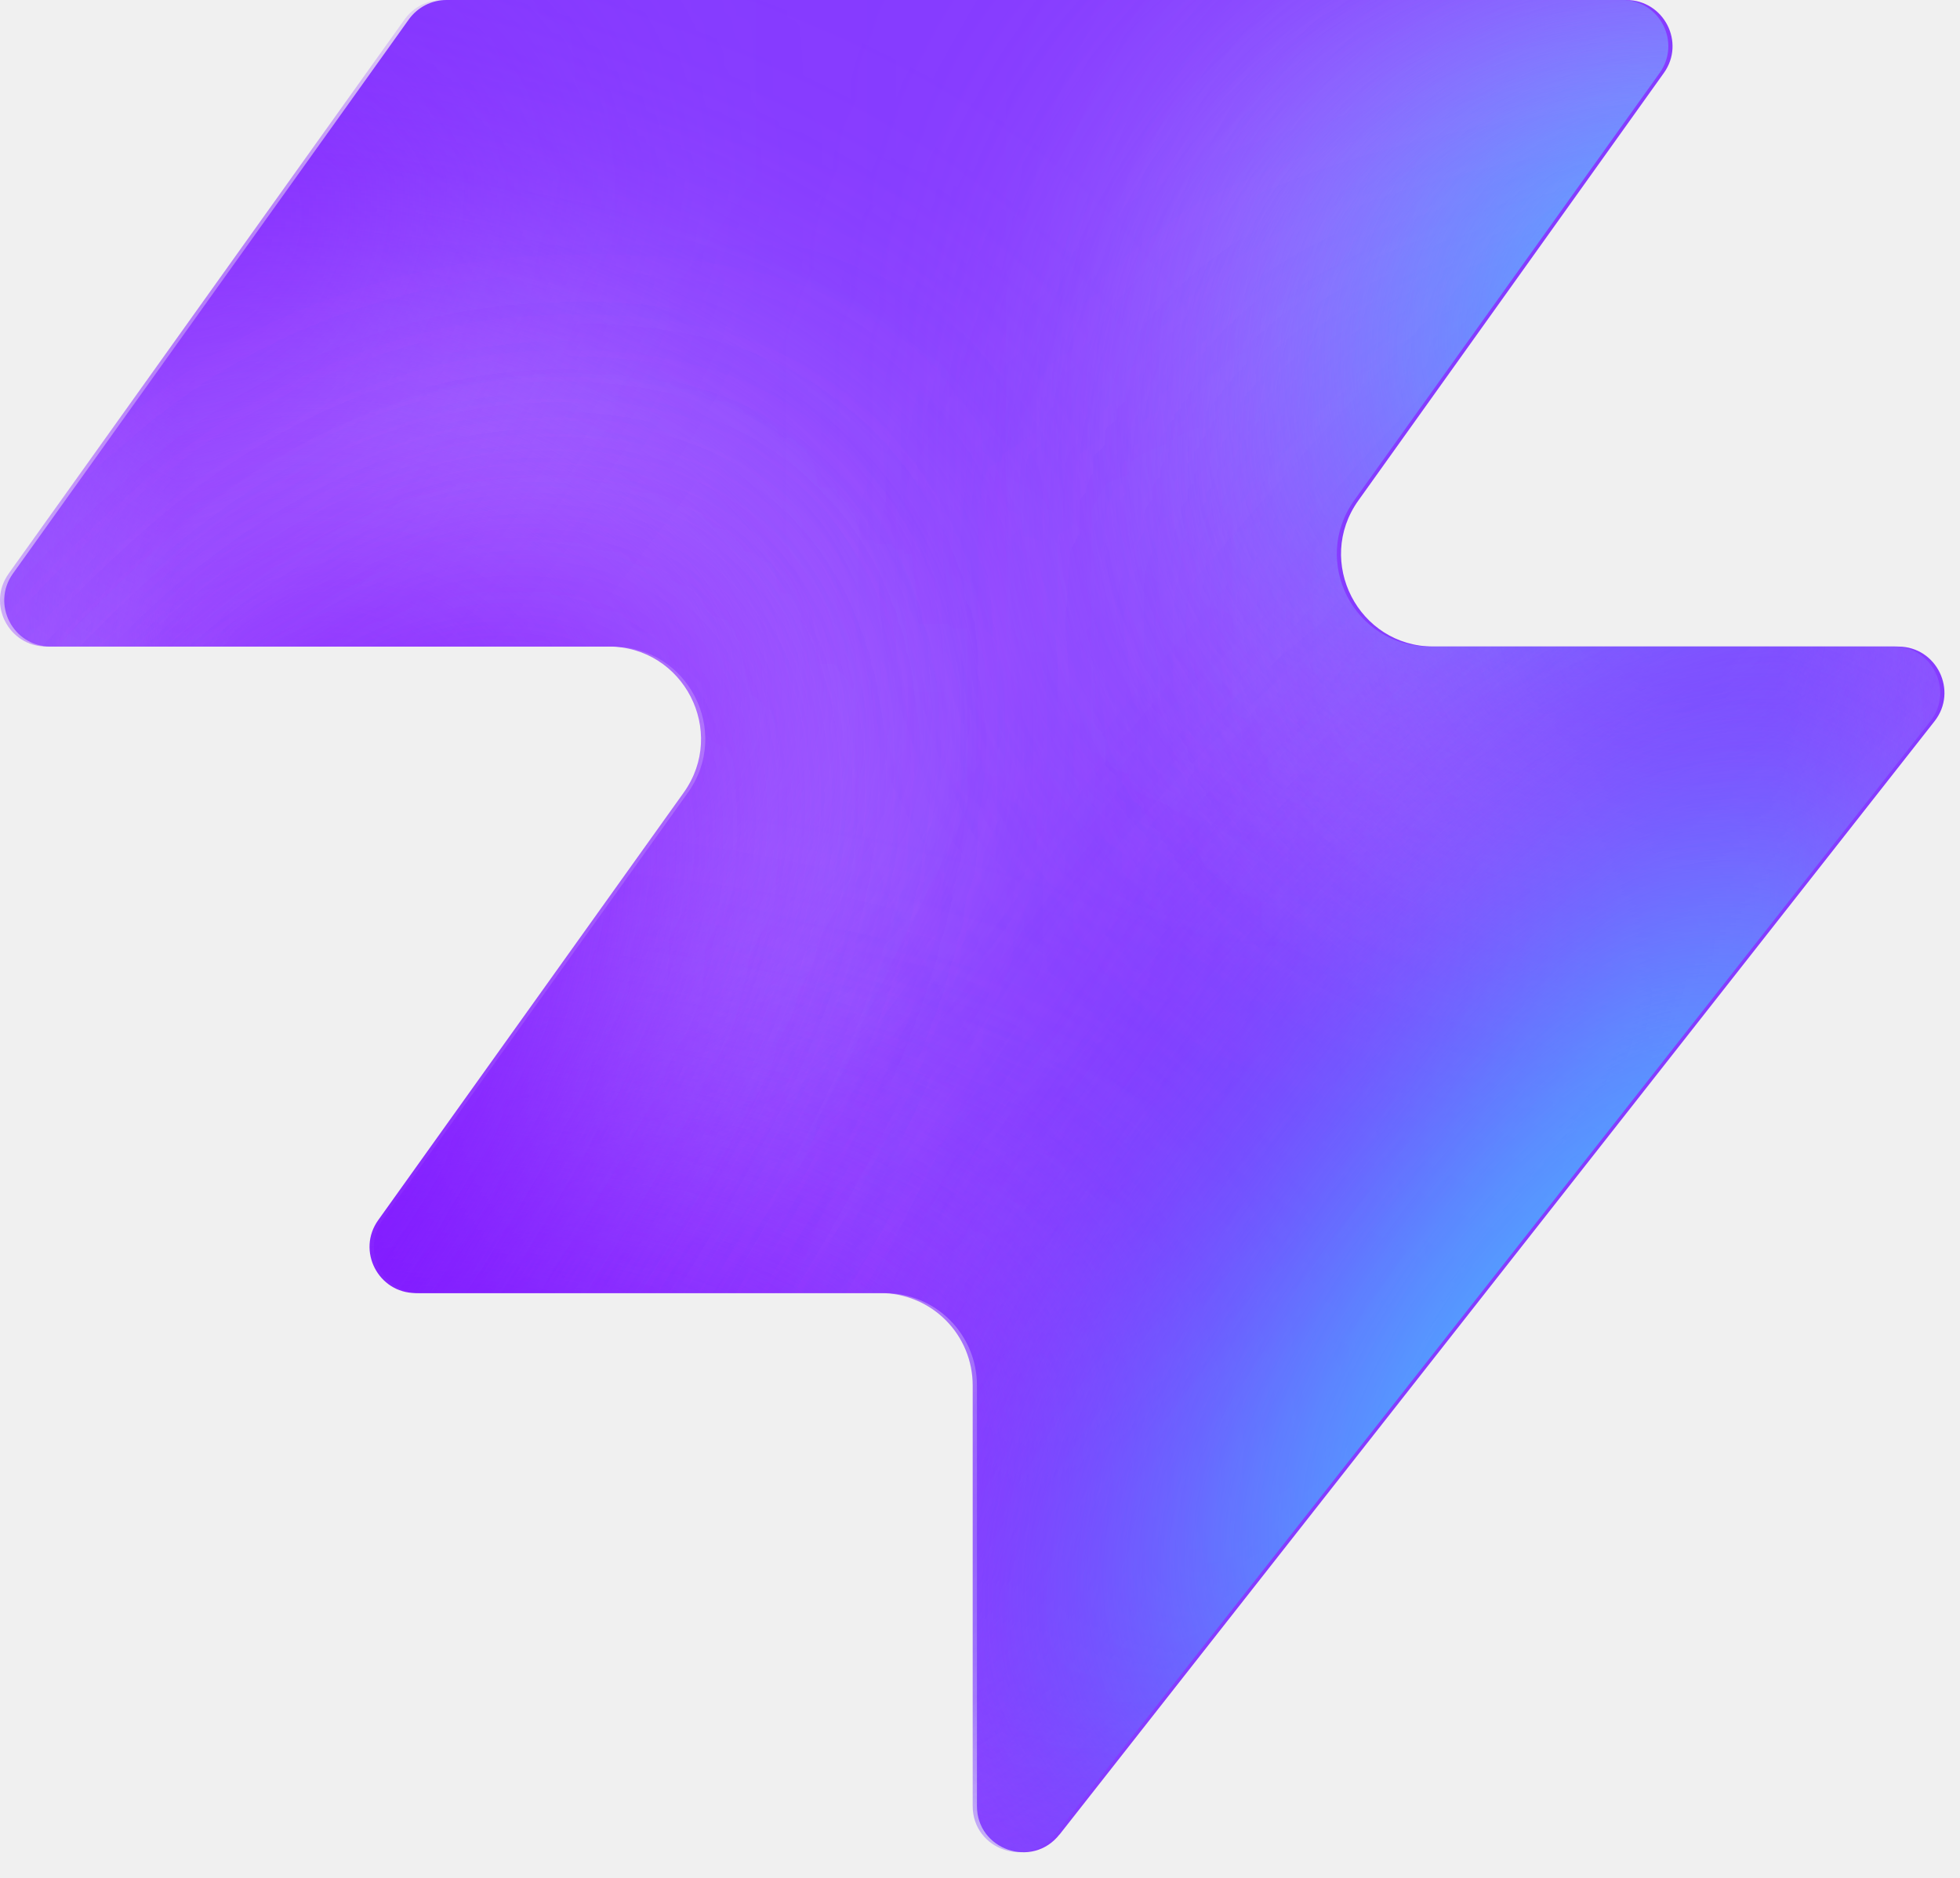
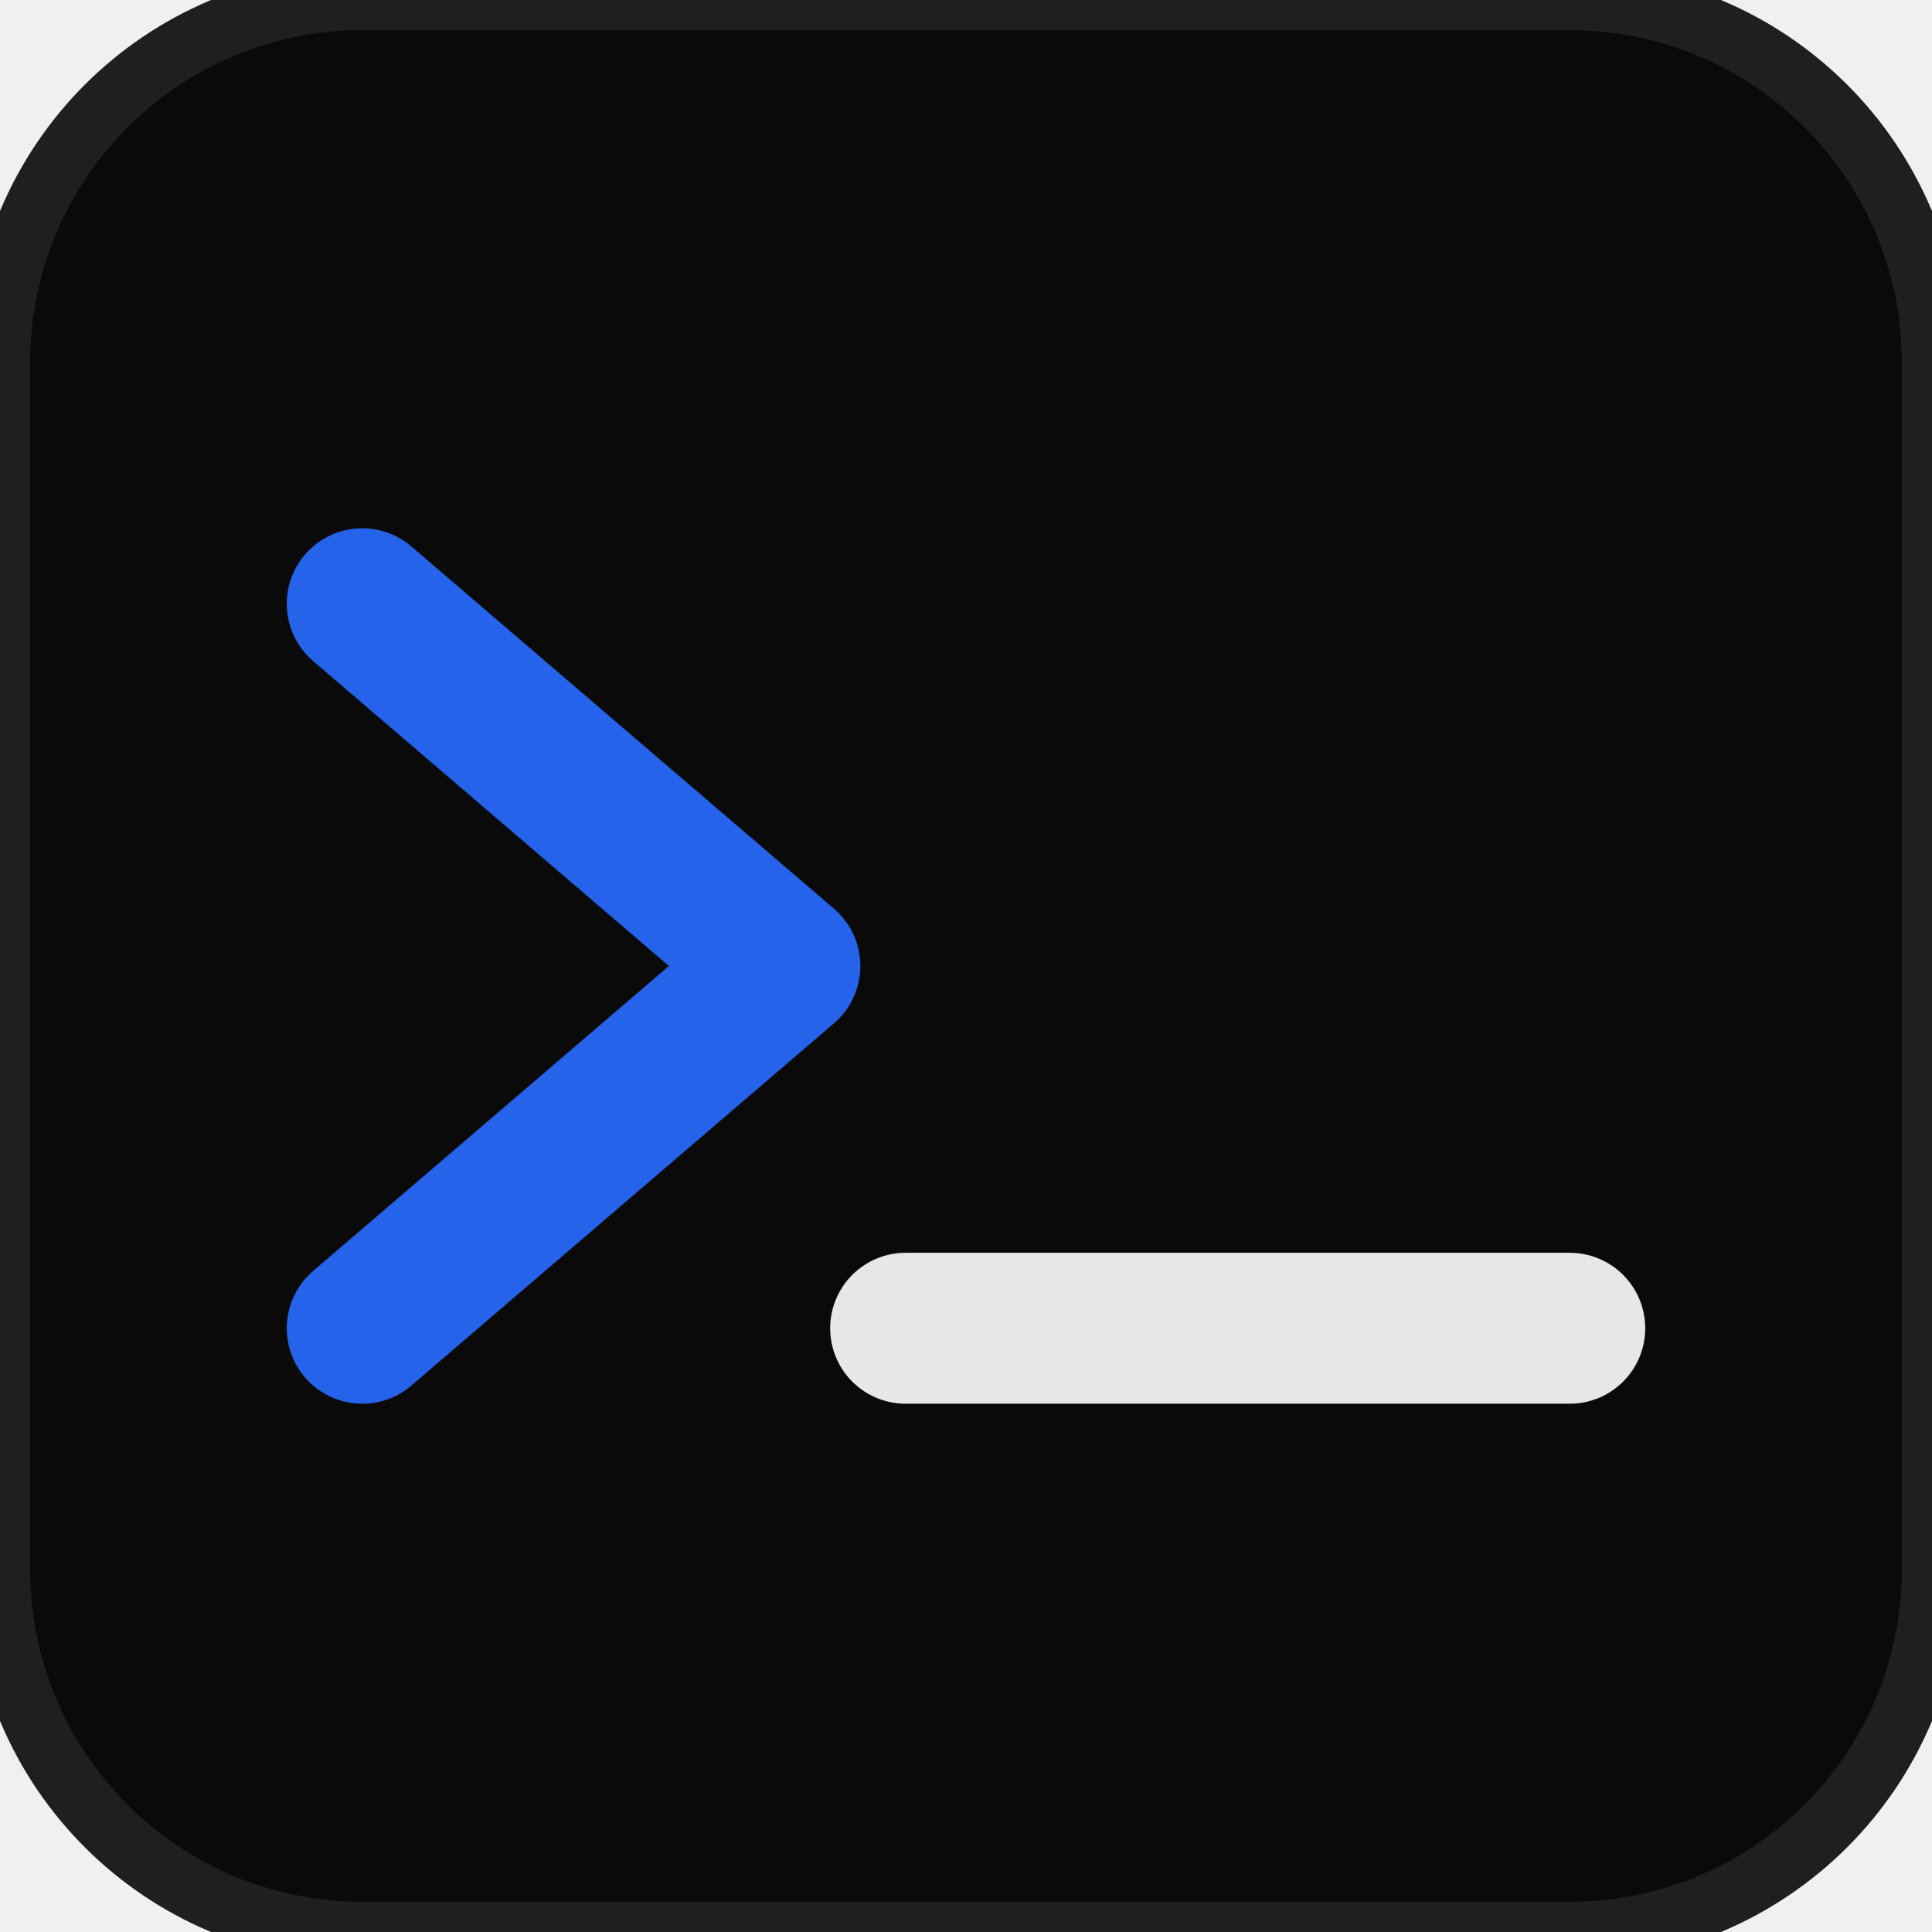
- <svg xmlns="http://www.w3.org/2000/svg" width="48" height="46" fill="none" viewBox="0 0 48 46">
-   <path fill="#863bff" d="M25.946 44.938c-.664.845-2.021.375-2.021-.698V33.937a2.26 2.26 0 0 0-2.262-2.262H10.287c-.92 0-1.456-1.04-.92-1.788l7.48-10.471c1.07-1.497 0-3.578-1.842-3.578H1.237c-.92 0-1.456-1.04-.92-1.788L10.013.474c.214-.297.556-.474.92-.474h28.894c.92 0 1.456 1.04.92 1.788l-7.48 10.471c-1.07 1.498 0 3.579 1.842 3.579h11.377c.943 0 1.473 1.088.89 1.83L25.947 44.94z" style="fill:#863bff;fill:color(display-p3 .525 .23 1);fill-opacity:1" />
-   <mask id="a" width="48" height="46" x="0" y="0" maskUnits="userSpaceOnUse" style="mask-type:alpha">
-     <path fill="#000" d="M25.842 44.938c-.664.844-2.021.375-2.021-.698V33.937a2.26 2.26 0 0 0-2.262-2.262H10.183c-.92 0-1.456-1.04-.92-1.788l7.48-10.471c1.07-1.498 0-3.579-1.842-3.579H1.133c-.92 0-1.456-1.04-.92-1.787L9.91.473c.214-.297.556-.474.92-.474h28.894c.92 0 1.456 1.04.92 1.788l-7.48 10.471c-1.07 1.498 0 3.578 1.842 3.578h11.377c.943 0 1.473 1.088.89 1.832L25.843 44.94z" style="fill:#000;fill-opacity:1" />
-   </mask>
-   <g mask="url(#a)">
-     <g filter="url(#b)">
-       <ellipse cx="5.508" cy="14.704" fill="#ede6ff" rx="5.508" ry="14.704" style="fill:#ede6ff;fill:color(display-p3 .927 .903 1);fill-opacity:1" transform="matrix(.00324 1 1 -.00324 -4.47 31.516)" />
-     </g>
-     <g filter="url(#c)">
-       <ellipse cx="10.399" cy="29.851" fill="#ede6ff" rx="10.399" ry="29.851" style="fill:#ede6ff;fill:color(display-p3 .927 .903 1);fill-opacity:1" transform="matrix(.00324 1 1 -.00324 -39.328 7.883)" />
-     </g>
-     <g filter="url(#d)">
-       <ellipse cx="5.508" cy="30.487" fill="#7e14ff" rx="5.508" ry="30.487" style="fill:#7e14ff;fill:color(display-p3 .492 .077 1);fill-opacity:1" transform="rotate(89.814 -25.913 -14.639)scale(1 -1)" />
-     </g>
-     <g filter="url(#e)">
-       <ellipse cx="5.508" cy="30.599" fill="#7e14ff" rx="5.508" ry="30.599" style="fill:#7e14ff;fill:color(display-p3 .492 .077 1);fill-opacity:1" transform="rotate(89.814 -32.644 -3.334)scale(1 -1)" />
-     </g>
-     <g filter="url(#f)">
-       <ellipse cx="5.508" cy="30.599" fill="#7e14ff" rx="5.508" ry="30.599" style="fill:#7e14ff;fill:color(display-p3 .492 .077 1);fill-opacity:1" transform="matrix(.00324 1 1 -.00324 -34.34 30.47)" />
-     </g>
-     <g filter="url(#g)">
-       <ellipse cx="14.072" cy="22.078" fill="#ede6ff" rx="14.072" ry="22.078" style="fill:#ede6ff;fill:color(display-p3 .927 .903 1);fill-opacity:1" transform="rotate(93.35 24.506 48.493)scale(-1 1)" />
-     </g>
-     <g filter="url(#h)">
-       <ellipse cx="3.47" cy="21.501" fill="#7e14ff" rx="3.47" ry="21.501" style="fill:#7e14ff;fill:color(display-p3 .492 .077 1);fill-opacity:1" transform="rotate(89.009 28.708 47.59)scale(-1 1)" />
-     </g>
-     <g filter="url(#i)">
-       <ellipse cx="3.47" cy="21.501" fill="#7e14ff" rx="3.47" ry="21.501" style="fill:#7e14ff;fill:color(display-p3 .492 .077 1);fill-opacity:1" transform="rotate(89.009 28.708 47.59)scale(-1 1)" />
-     </g>
-     <g filter="url(#j)">
-       <ellipse cx=".387" cy="8.972" fill="#7e14ff" rx="4.407" ry="29.108" style="fill:#7e14ff;fill:color(display-p3 .492 .077 1);fill-opacity:1" transform="rotate(39.51 .387 8.972)" />
-     </g>
-     <g filter="url(#k)">
-       <ellipse cx="47.523" cy="-6.092" fill="#7e14ff" rx="4.407" ry="29.108" style="fill:#7e14ff;fill:color(display-p3 .492 .077 1);fill-opacity:1" transform="rotate(37.892 47.523 -6.092)" />
-     </g>
-     <g filter="url(#l)">
-       <ellipse cx="41.412" cy="6.333" fill="#47bfff" rx="5.971" ry="9.665" style="fill:#47bfff;fill:color(display-p3 .28 .748 1);fill-opacity:1" transform="rotate(37.892 41.412 6.333)" />
-     </g>
-     <g filter="url(#m)">
-       <ellipse cx="-1.879" cy="38.332" fill="#7e14ff" rx="4.407" ry="29.108" style="fill:#7e14ff;fill:color(display-p3 .492 .077 1);fill-opacity:1" transform="rotate(37.892 -1.88 38.332)" />
-     </g>
-     <g filter="url(#n)">
-       <ellipse cx="-1.879" cy="38.332" fill="#7e14ff" rx="4.407" ry="29.108" style="fill:#7e14ff;fill:color(display-p3 .492 .077 1);fill-opacity:1" transform="rotate(37.892 -1.88 38.332)" />
-     </g>
-     <g filter="url(#o)">
-       <ellipse cx="35.651" cy="29.907" fill="#7e14ff" rx="4.407" ry="29.108" style="fill:#7e14ff;fill:color(display-p3 .492 .077 1);fill-opacity:1" transform="rotate(37.892 35.651 29.907)" />
-     </g>
-     <g filter="url(#p)">
-       <ellipse cx="38.418" cy="32.4" fill="#47bfff" rx="5.971" ry="15.297" style="fill:#47bfff;fill:color(display-p3 .28 .748 1);fill-opacity:1" transform="rotate(37.892 38.418 32.4)" />
-     </g>
-   </g>
-   <defs>
-     <filter id="b" width="60.045" height="41.654" x="-19.77" y="16.149" color-interpolation-filters="sRGB" filterUnits="userSpaceOnUse">
-       <feFlood flood-opacity="0" result="BackgroundImageFix" />
-       <feBlend in="SourceGraphic" in2="BackgroundImageFix" result="shape" />
-       <feGaussianBlur result="effect1_foregroundBlur_2002_17158" stdDeviation="7.659" />
-     </filter>
-     <filter id="c" width="90.34" height="51.437" x="-54.613" y="-7.533" color-interpolation-filters="sRGB" filterUnits="userSpaceOnUse">
-       <feFlood flood-opacity="0" result="BackgroundImageFix" />
-       <feBlend in="SourceGraphic" in2="BackgroundImageFix" result="shape" />
-       <feGaussianBlur result="effect1_foregroundBlur_2002_17158" stdDeviation="7.659" />
-     </filter>
-     <filter id="d" width="79.355" height="29.4" x="-49.64" y="2.03" color-interpolation-filters="sRGB" filterUnits="userSpaceOnUse">
-       <feFlood flood-opacity="0" result="BackgroundImageFix" />
-       <feBlend in="SourceGraphic" in2="BackgroundImageFix" result="shape" />
-       <feGaussianBlur result="effect1_foregroundBlur_2002_17158" stdDeviation="4.596" />
-     </filter>
-     <filter id="e" width="79.579" height="29.4" x="-45.045" y="20.029" color-interpolation-filters="sRGB" filterUnits="userSpaceOnUse">
-       <feFlood flood-opacity="0" result="BackgroundImageFix" />
-       <feBlend in="SourceGraphic" in2="BackgroundImageFix" result="shape" />
-       <feGaussianBlur result="effect1_foregroundBlur_2002_17158" stdDeviation="4.596" />
-     </filter>
-     <filter id="f" width="79.579" height="29.4" x="-43.513" y="21.178" color-interpolation-filters="sRGB" filterUnits="userSpaceOnUse">
-       <feFlood flood-opacity="0" result="BackgroundImageFix" />
-       <feBlend in="SourceGraphic" in2="BackgroundImageFix" result="shape" />
-       <feGaussianBlur result="effect1_foregroundBlur_2002_17158" stdDeviation="4.596" />
-     </filter>
-     <filter id="g" width="74.749" height="58.852" x="15.756" y="-17.901" color-interpolation-filters="sRGB" filterUnits="userSpaceOnUse">
-       <feFlood flood-opacity="0" result="BackgroundImageFix" />
-       <feBlend in="SourceGraphic" in2="BackgroundImageFix" result="shape" />
-       <feGaussianBlur result="effect1_foregroundBlur_2002_17158" stdDeviation="7.659" />
-     </filter>
-     <filter id="h" width="61.377" height="25.362" x="23.548" y="2.284" color-interpolation-filters="sRGB" filterUnits="userSpaceOnUse">
-       <feFlood flood-opacity="0" result="BackgroundImageFix" />
-       <feBlend in="SourceGraphic" in2="BackgroundImageFix" result="shape" />
-       <feGaussianBlur result="effect1_foregroundBlur_2002_17158" stdDeviation="4.596" />
-     </filter>
-     <filter id="i" width="61.377" height="25.362" x="23.548" y="2.284" color-interpolation-filters="sRGB" filterUnits="userSpaceOnUse">
-       <feFlood flood-opacity="0" result="BackgroundImageFix" />
-       <feBlend in="SourceGraphic" in2="BackgroundImageFix" result="shape" />
-       <feGaussianBlur result="effect1_foregroundBlur_2002_17158" stdDeviation="4.596" />
-     </filter>
-     <filter id="j" width="56.045" height="63.649" x="-27.636" y="-22.853" color-interpolation-filters="sRGB" filterUnits="userSpaceOnUse">
-       <feFlood flood-opacity="0" result="BackgroundImageFix" />
-       <feBlend in="SourceGraphic" in2="BackgroundImageFix" result="shape" />
-       <feGaussianBlur result="effect1_foregroundBlur_2002_17158" stdDeviation="4.596" />
-     </filter>
-     <filter id="k" width="54.814" height="64.646" x="20.116" y="-38.415" color-interpolation-filters="sRGB" filterUnits="userSpaceOnUse">
-       <feFlood flood-opacity="0" result="BackgroundImageFix" />
-       <feBlend in="SourceGraphic" in2="BackgroundImageFix" result="shape" />
-       <feGaussianBlur result="effect1_foregroundBlur_2002_17158" stdDeviation="4.596" />
-     </filter>
-     <filter id="l" width="33.541" height="35.313" x="24.641" y="-11.323" color-interpolation-filters="sRGB" filterUnits="userSpaceOnUse">
-       <feFlood flood-opacity="0" result="BackgroundImageFix" />
-       <feBlend in="SourceGraphic" in2="BackgroundImageFix" result="shape" />
-       <feGaussianBlur result="effect1_foregroundBlur_2002_17158" stdDeviation="4.596" />
-     </filter>
-     <filter id="m" width="54.814" height="64.646" x="-29.286" y="6.009" color-interpolation-filters="sRGB" filterUnits="userSpaceOnUse">
-       <feFlood flood-opacity="0" result="BackgroundImageFix" />
-       <feBlend in="SourceGraphic" in2="BackgroundImageFix" result="shape" />
-       <feGaussianBlur result="effect1_foregroundBlur_2002_17158" stdDeviation="4.596" />
-     </filter>
-     <filter id="n" width="54.814" height="64.646" x="-29.286" y="6.009" color-interpolation-filters="sRGB" filterUnits="userSpaceOnUse">
-       <feFlood flood-opacity="0" result="BackgroundImageFix" />
-       <feBlend in="SourceGraphic" in2="BackgroundImageFix" result="shape" />
-       <feGaussianBlur result="effect1_foregroundBlur_2002_17158" stdDeviation="4.596" />
-     </filter>
-     <filter id="o" width="54.814" height="64.646" x="8.244" y="-2.416" color-interpolation-filters="sRGB" filterUnits="userSpaceOnUse">
-       <feFlood flood-opacity="0" result="BackgroundImageFix" />
-       <feBlend in="SourceGraphic" in2="BackgroundImageFix" result="shape" />
-       <feGaussianBlur result="effect1_foregroundBlur_2002_17158" stdDeviation="4.596" />
-     </filter>
-     <filter id="p" width="39.409" height="43.623" x="18.713" y="10.588" color-interpolation-filters="sRGB" filterUnits="userSpaceOnUse">
-       <feFlood flood-opacity="0" result="BackgroundImageFix" />
-       <feBlend in="SourceGraphic" in2="BackgroundImageFix" result="shape" />
-       <feGaussianBlur result="effect1_foregroundBlur_2002_17158" stdDeviation="4.596" />
-     </filter>
-   </defs>
+ <svg xmlns="http://www.w3.org/2000/svg" viewBox="0 0 32 32">
+   <rect width="32" height="32" rx="6" fill="#0a0a0a" />
+   <rect width="32" height="32" rx="6" fill="none" stroke="#1f1f1f" stroke-width="1" />
+   <polyline points="6,10 13,16 6,22" fill="none" stroke="#2563eb" stroke-width="2.5" stroke-linecap="round" stroke-linejoin="round" />
+   <line x1="15" y1="22" x2="26" y2="22" stroke="#ffffff" stroke-width="2.5" stroke-linecap="round" opacity="0.9" />
</svg>
